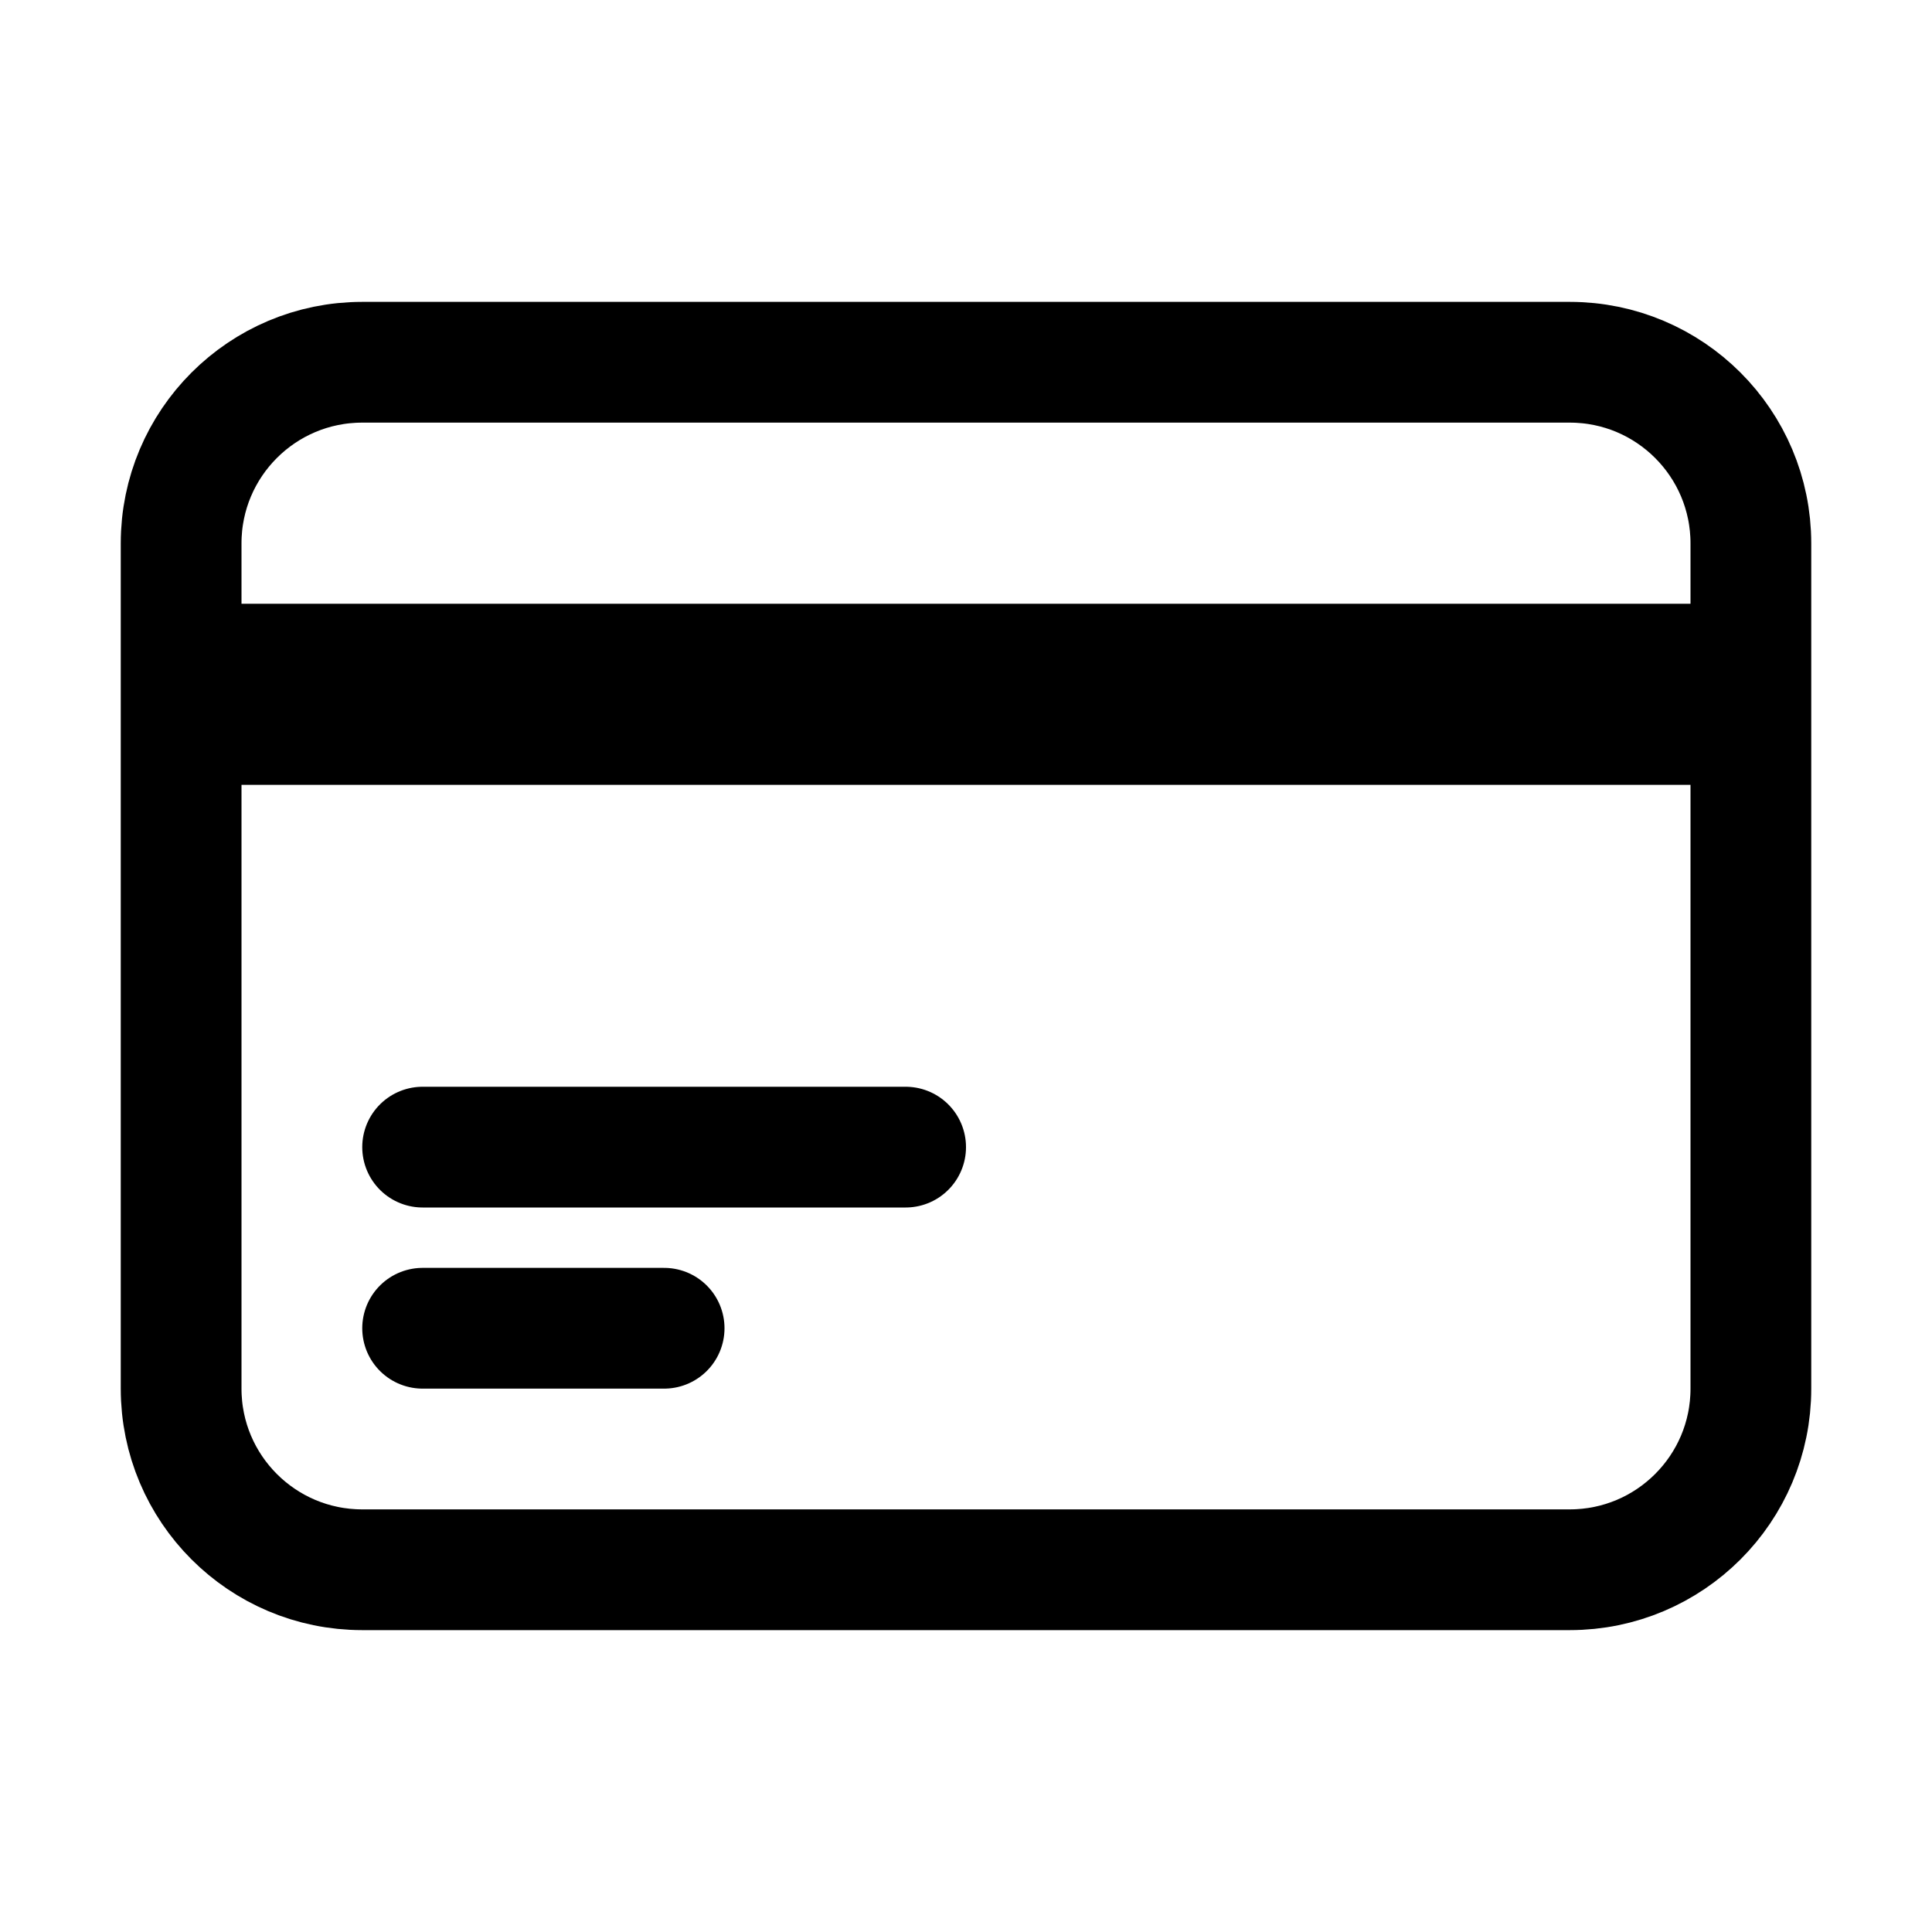
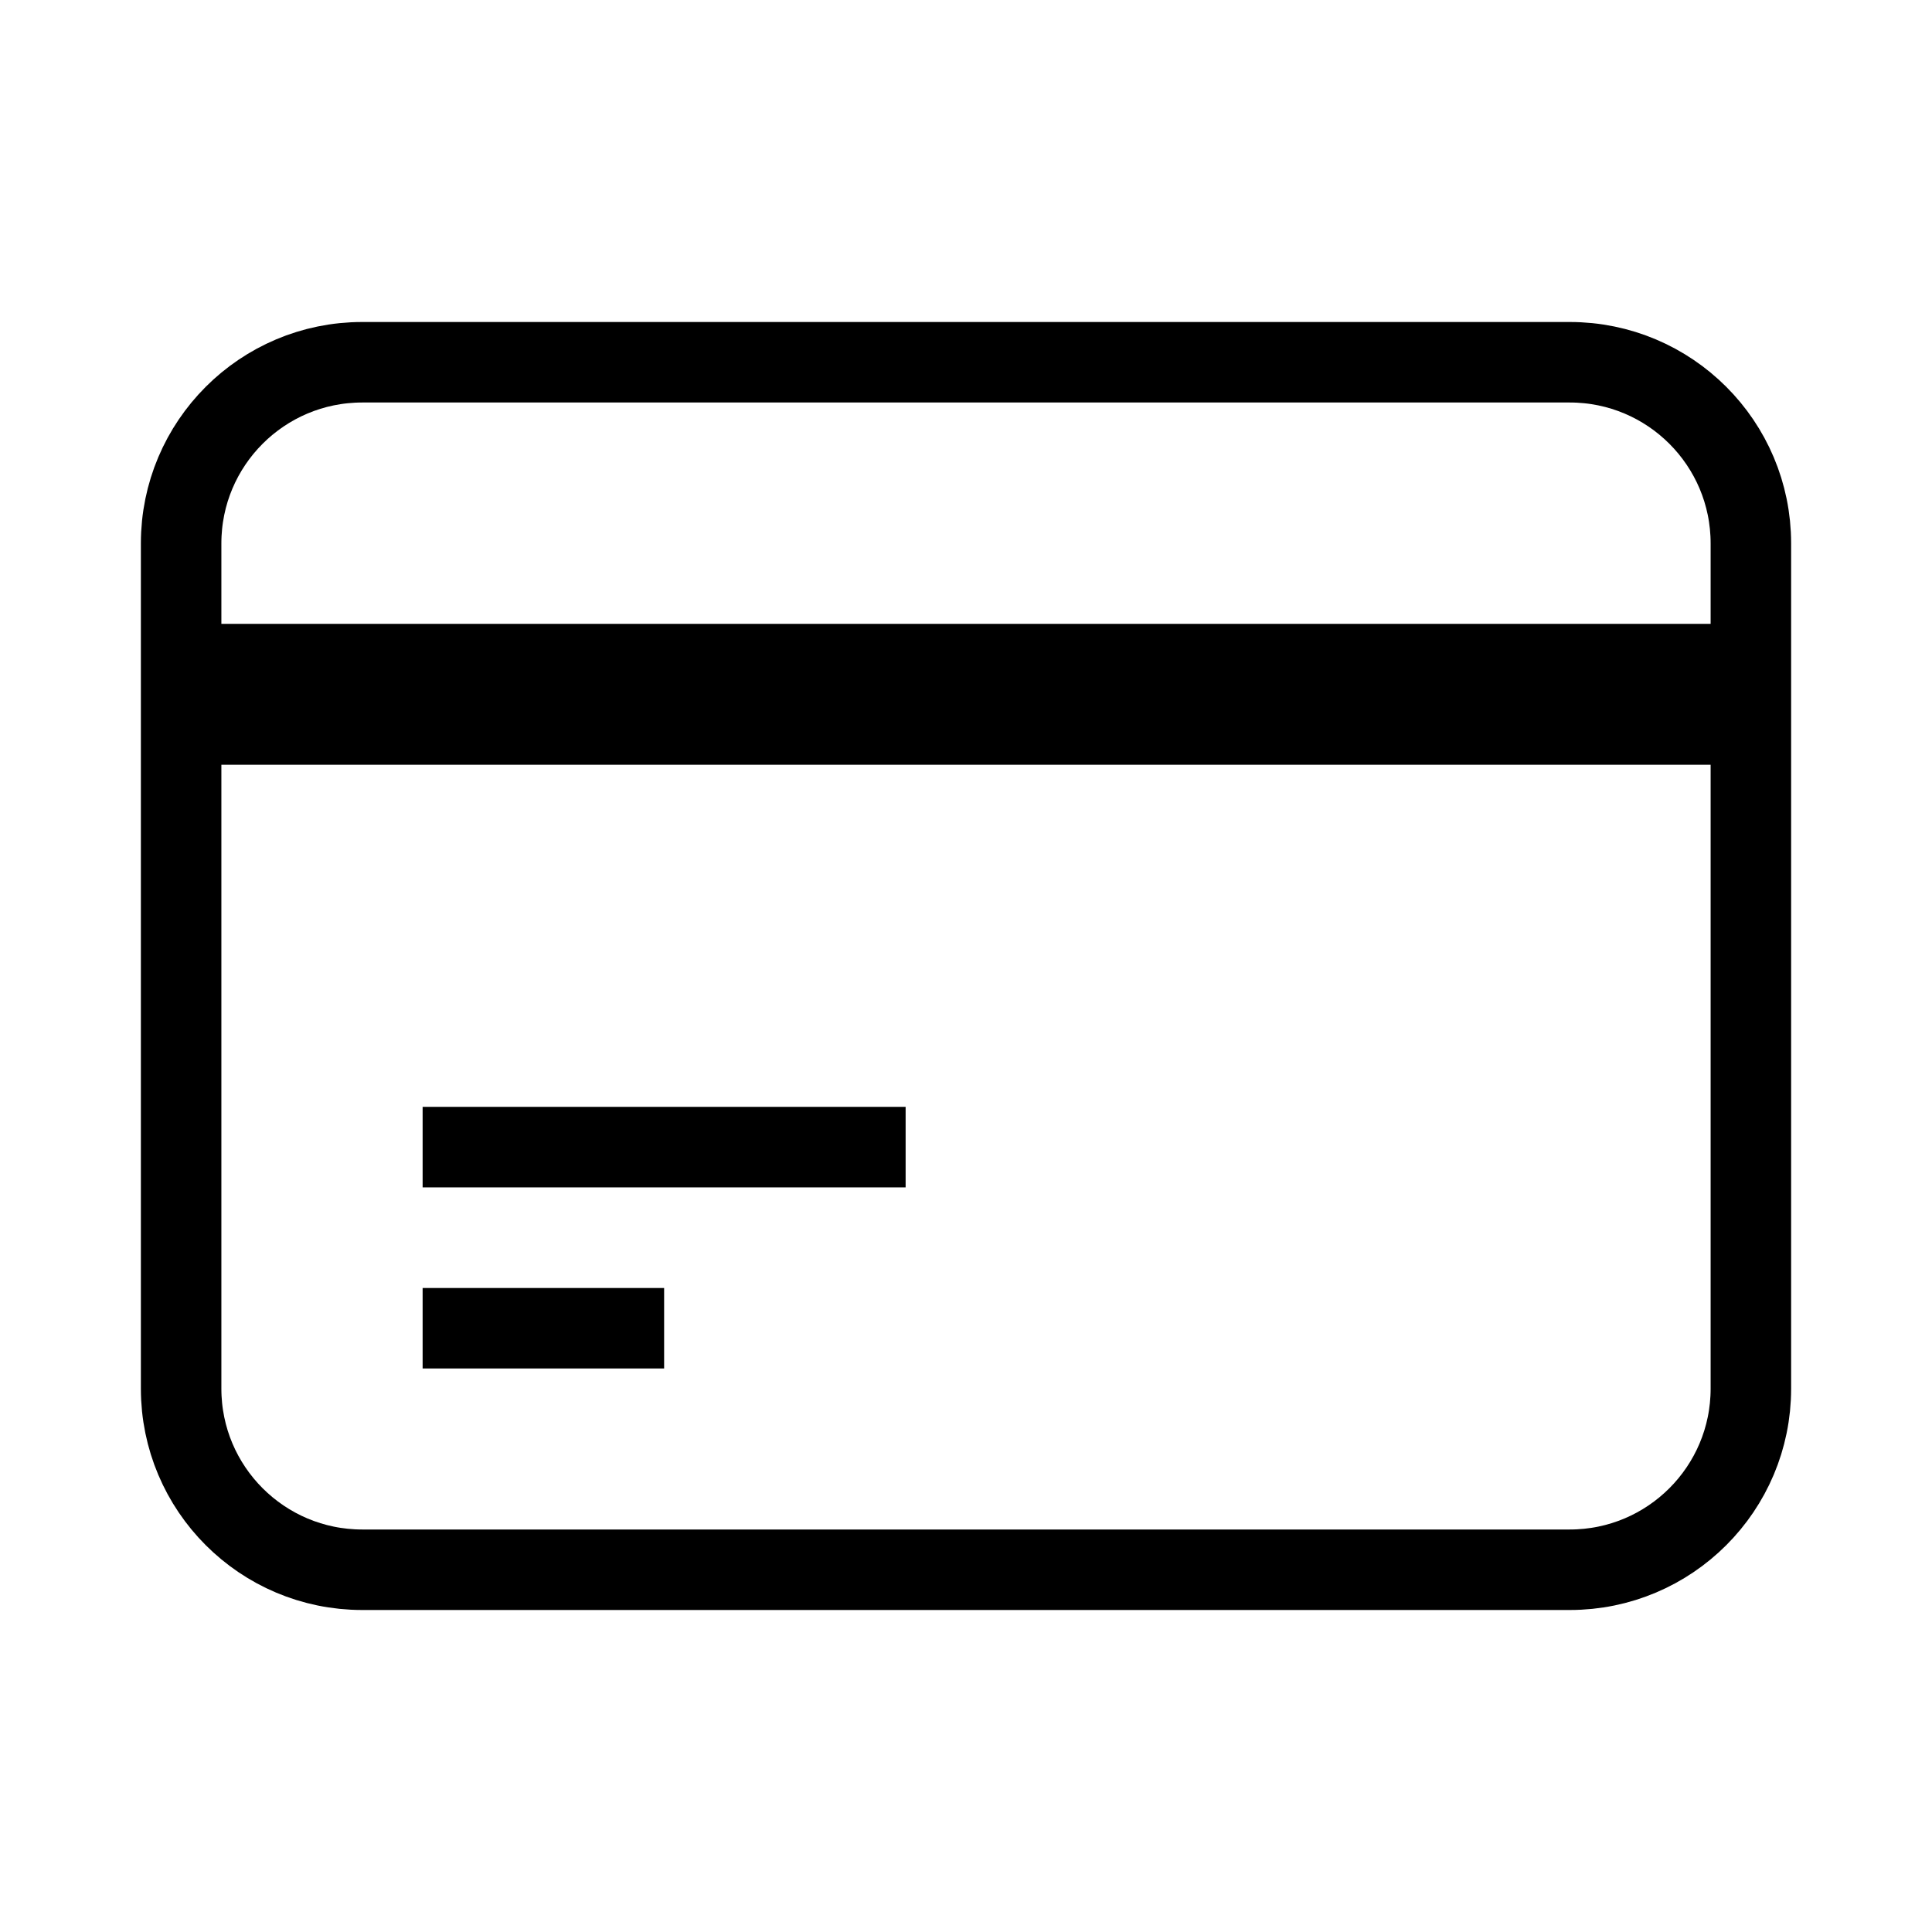
- <svg xmlns="http://www.w3.org/2000/svg" fill="none" viewBox="0 0 24 24" stroke-width="1.5" stroke="currentColor" class="w-6 h-6">
-   <path stroke-linecap="round" stroke-linejoin="round" d="M2.25 8.25h19.5M2.25 9h19.5m-16.5 5.25h6m-6 2.25h3m-3.75 3h15a2.25 2.25 0 002.25-2.25V6.75A2.25 2.25 0 0019.5 4.5h-15a2.25 2.25 0 00-2.25 2.25v10.5A2.25 2.25 0 004.5 19.5z" />
+ <svg xmlns="http://www.w3.org/2000/svg" fill="none" viewBox="0 0 24 24" strokeWidth="1.5" stroke="currentColor" class="w-6 h-6">
+   <path strokeLinecap="round" strokeLinejoin="round" d="M2.25 8.25h19.5M2.25 9h19.5m-16.5 5.25h6m-6 2.25h3m-3.75 3h15a2.25 2.25 0 002.25-2.25V6.75A2.25 2.25 0 0019.5 4.5h-15a2.25 2.25 0 00-2.25 2.25v10.5A2.25 2.25 0 004.5 19.5z" />
</svg>
